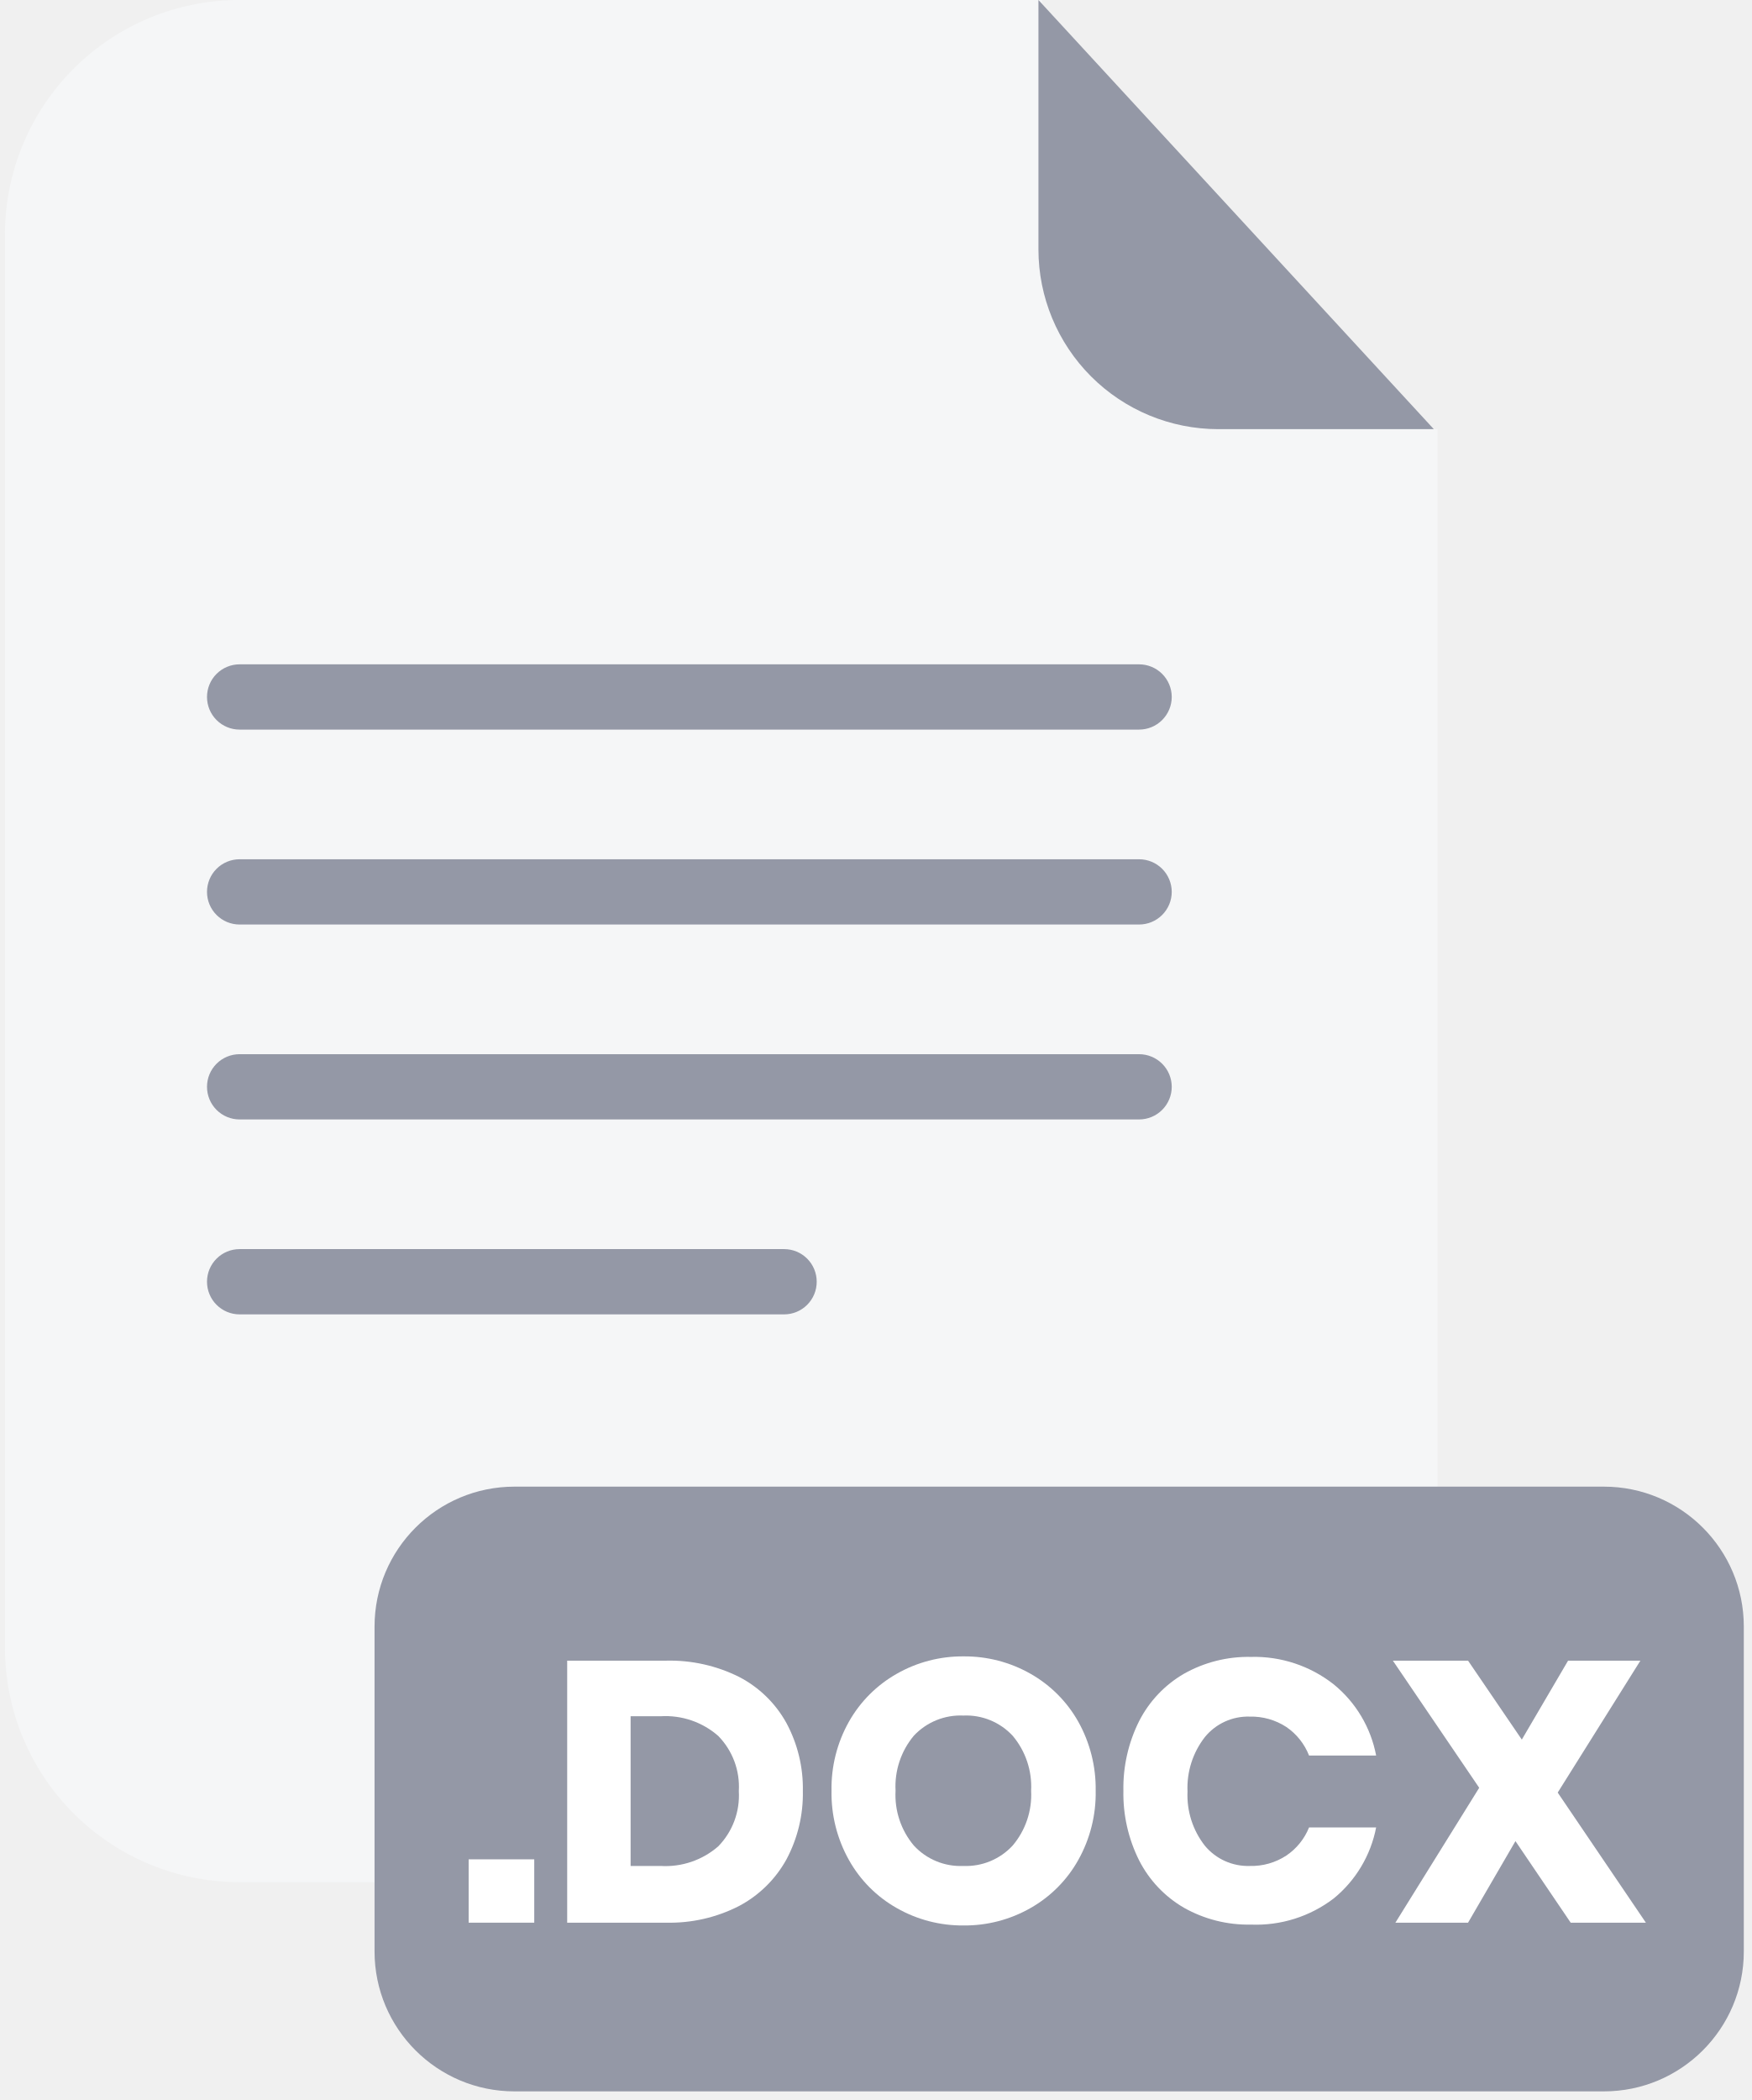
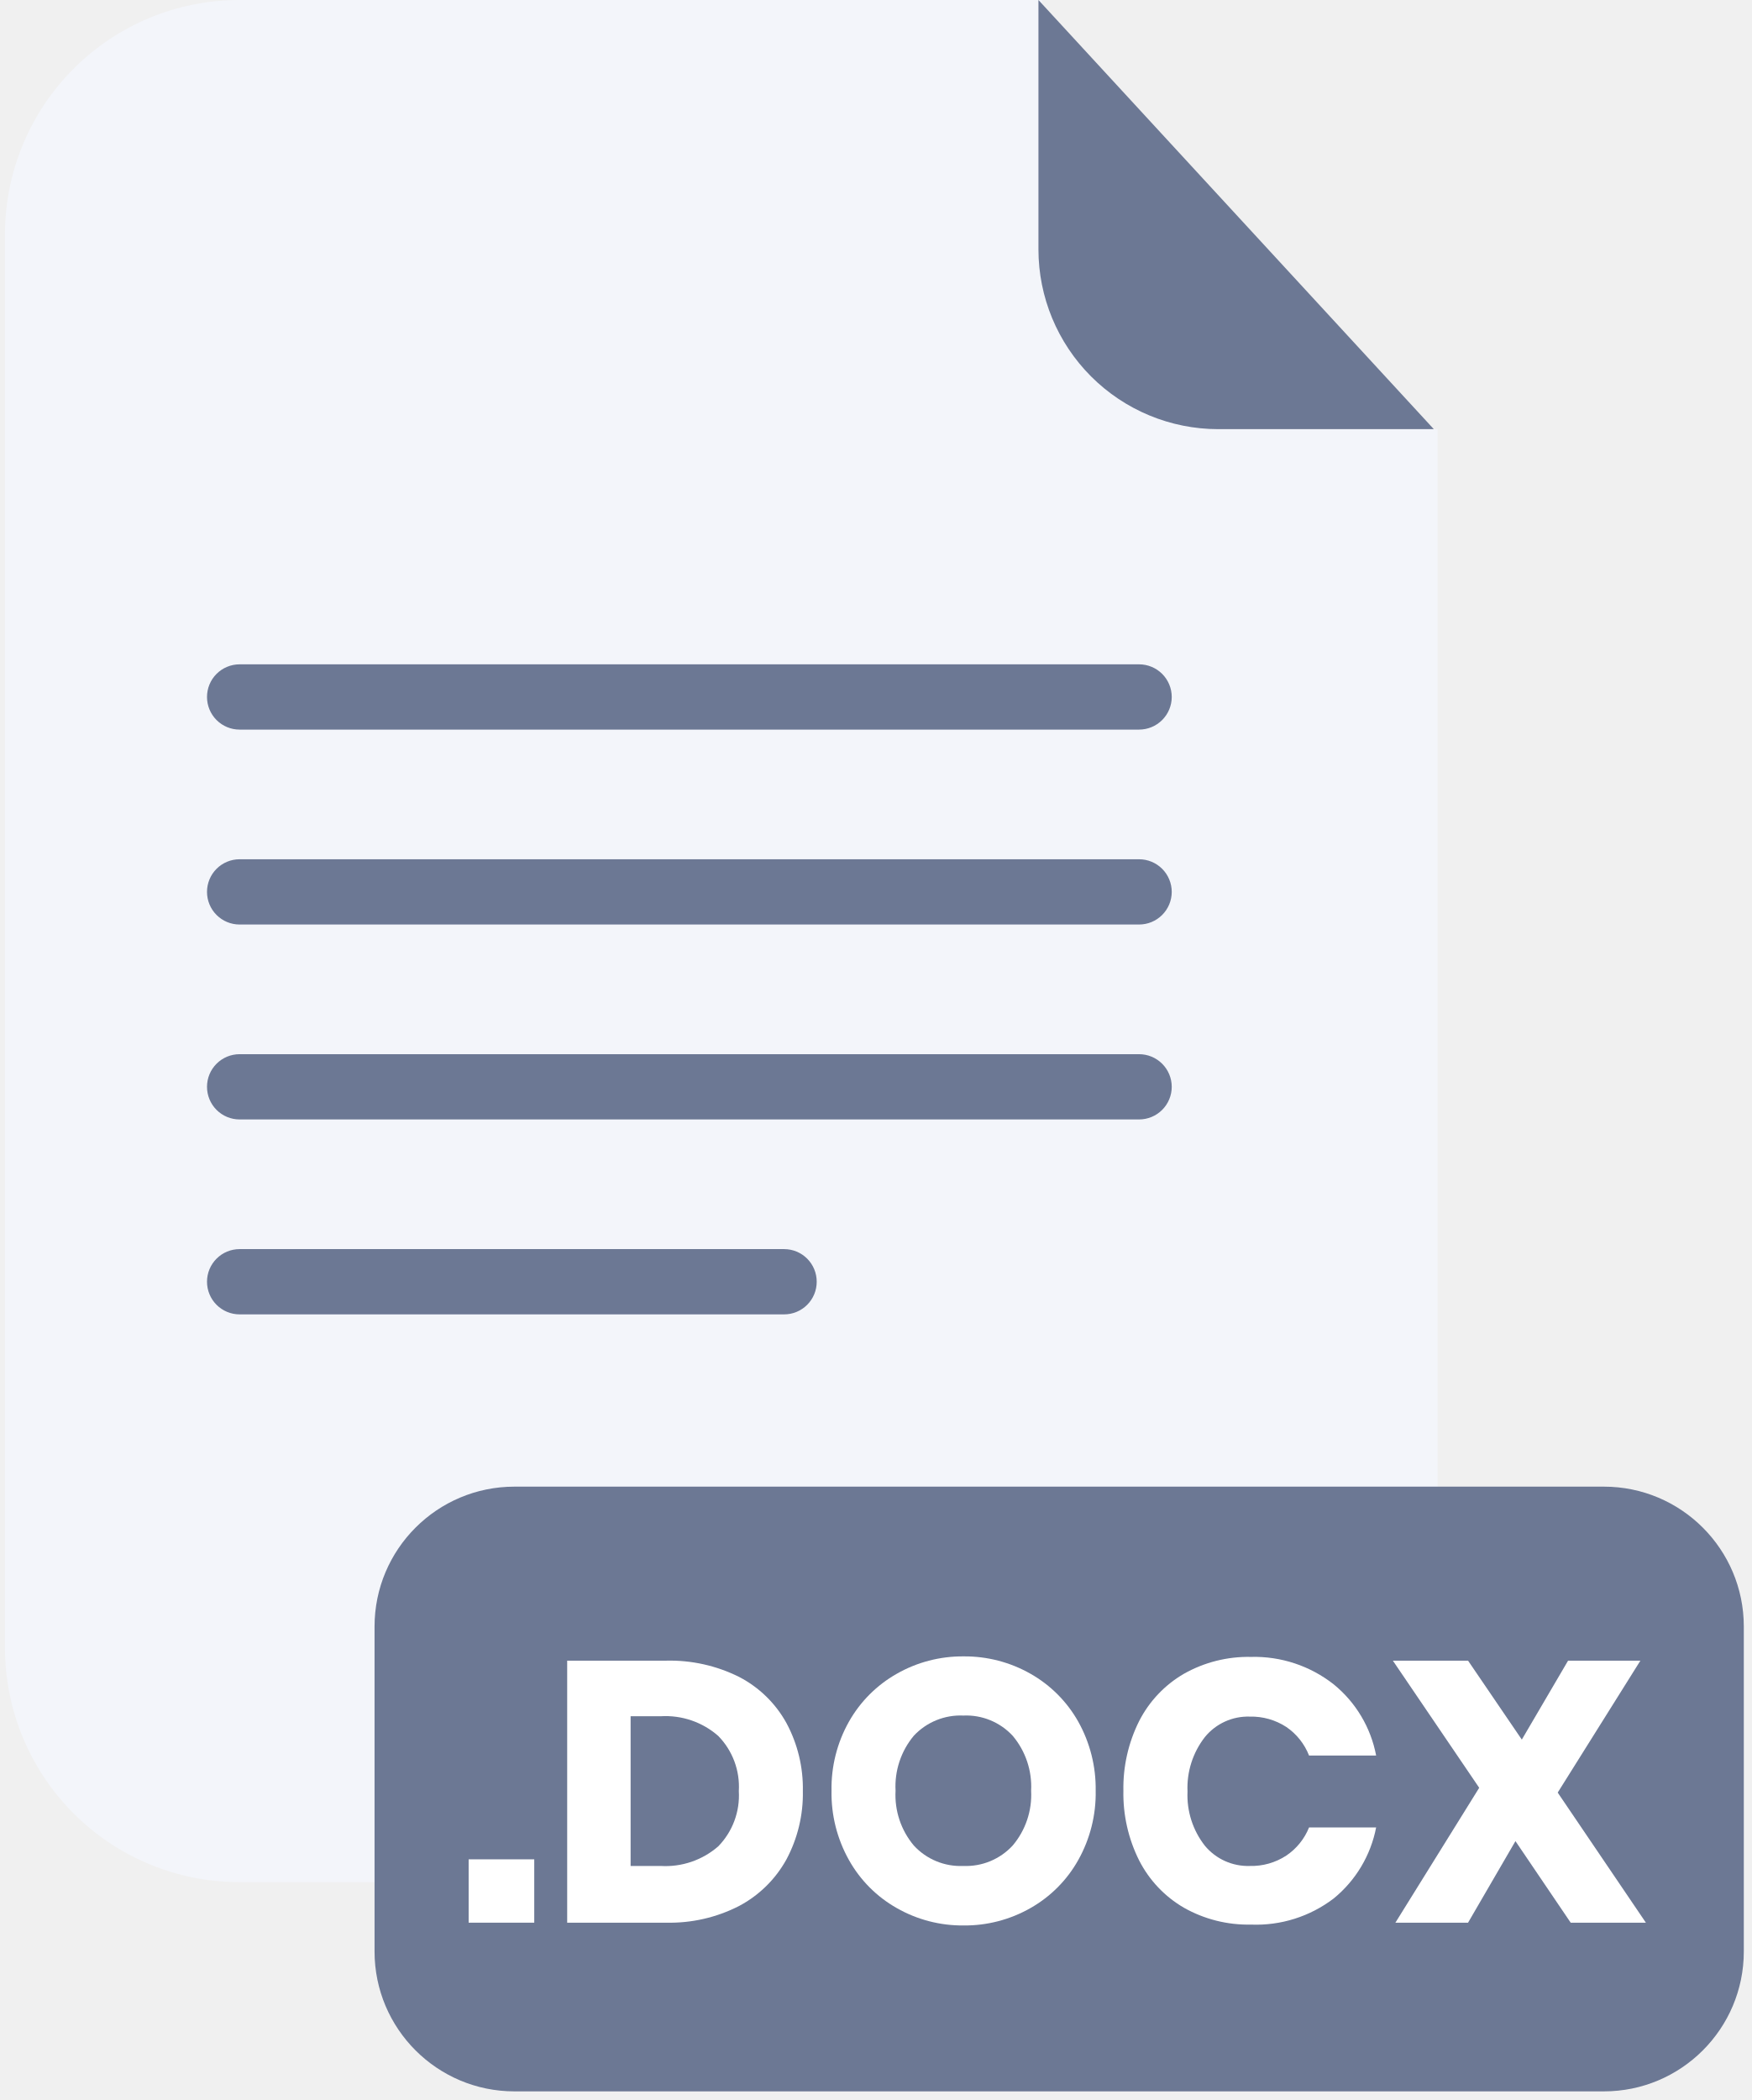
<svg xmlns="http://www.w3.org/2000/svg" width="201" height="241" viewBox="0 0 201 241" fill="none">
-   <path d="M140.24 49.24C134.773 49.235 129.531 47.061 125.665 43.195C121.799 39.329 119.625 34.087 119.62 28.62V0H27.48C20.343 0 13.498 2.835 8.452 7.882C3.405 12.928 0.57 19.773 0.57 26.91V189.13C0.58 196.26 3.42 203.094 8.466 208.132C13.511 213.17 20.35 216 27.48 216H138.09C145.222 216 152.062 213.169 157.107 208.129C162.153 203.089 164.992 196.252 165 189.12V49.24H140.24Z" fill="#f5f6f7" />
-   <path d="M164.57 49.25H139.81C134.343 49.245 129.101 47.07 125.235 43.205C121.37 39.339 119.195 34.097 119.19 28.63V0L164.57 49.25Z" fill="#9498A6" />
-   <path d="M130.74 83.73H27.5C26.508 83.73 25.557 83.336 24.856 82.635C24.154 81.933 23.76 80.982 23.76 79.99C23.759 79.498 23.855 79.011 24.042 78.556C24.229 78.101 24.505 77.687 24.852 77.339C25.2 76.99 25.612 76.714 26.067 76.526C26.521 76.337 27.008 76.24 27.5 76.24H130.74C131.735 76.24 132.688 76.635 133.392 77.338C134.095 78.042 134.49 78.995 134.49 79.99C134.487 80.983 134.091 81.934 133.388 82.635C132.685 83.336 131.733 83.73 130.74 83.73V83.73Z" fill="#9498A6" />
-   <path d="M130.74 106.1H27.5C26.508 106.1 25.557 105.706 24.856 105.005C24.154 104.303 23.76 103.352 23.76 102.36C23.759 101.868 23.855 101.381 24.042 100.926C24.229 100.471 24.505 100.057 24.852 99.709C25.2 99.361 25.612 99.084 26.067 98.896C26.521 98.707 27.008 98.61 27.5 98.61H130.74C131.735 98.61 132.688 99.005 133.392 99.708C134.095 100.412 134.49 101.366 134.49 102.36C134.487 103.353 134.091 104.304 133.388 105.005C132.685 105.706 131.733 106.1 130.74 106.1V106.1Z" fill="#9498A6" />
-   <path d="M130.74 128.47H27.5C27.008 128.47 26.521 128.373 26.067 128.184C25.612 127.996 25.2 127.719 24.852 127.371C24.505 127.023 24.229 126.609 24.042 126.154C23.855 125.699 23.759 125.212 23.76 124.72C23.76 123.728 24.154 122.777 24.856 122.075C25.557 121.374 26.508 120.98 27.5 120.98H130.74C131.733 120.98 132.685 121.374 133.388 122.075C134.091 122.776 134.487 123.727 134.49 124.72C134.49 125.715 134.095 126.668 133.392 127.372C132.688 128.075 131.735 128.47 130.74 128.47Z" fill="#9498A6" />
-   <path d="M90 150.84H27.5C27.008 150.84 26.521 150.743 26.067 150.554C25.612 150.366 25.2 150.089 24.852 149.741C24.505 149.393 24.229 148.979 24.042 148.524C23.855 148.07 23.759 147.582 23.76 147.09C23.76 146.098 24.154 145.147 24.856 144.445C25.557 143.744 26.508 143.35 27.5 143.35H90C90.992 143.35 91.943 143.744 92.645 144.445C93.346 145.147 93.74 146.098 93.74 147.09C93.741 147.582 93.646 148.07 93.458 148.524C93.271 148.979 92.996 149.393 92.648 149.741C92.301 150.089 91.888 150.366 91.434 150.554C90.979 150.743 90.492 150.84 90 150.84Z" fill="#9498A6" />
-   <path d="M184.09 170.61H59.05C50.18 170.61 42.99 177.8 42.99 186.67V223.95C42.99 232.82 50.18 240.01 59.05 240.01H184.09C192.96 240.01 200.15 232.82 200.15 223.95V186.67C200.15 177.8 192.96 170.61 184.09 170.61Z" fill="#9498A6" />
+   <path d="M140.24 49.24C134.773 49.235 129.531 47.061 125.665 43.195C121.799 39.329 119.625 34.087 119.62 28.62V0H27.48C20.343 0 13.498 2.835 8.452 7.882C3.405 12.928 0.57 19.773 0.57 26.91V189.13C0.58 196.26 3.42 203.094 8.466 208.132C13.511 213.17 20.35 216 27.48 216H138.09C145.222 216 152.062 213.169 157.107 208.129C162.153 203.089 164.992 196.252 165 189.12V49.24H140.24Z" fill="#F3F5FA" />
+   <path d="M164.57 49.25H139.81C134.343 49.245 129.101 47.07 125.235 43.205C121.37 39.339 119.195 34.097 119.19 28.63V0L164.57 49.25Z" fill="#6C7894" />
+   <path d="M130.74 83.73H27.5C26.508 83.73 25.557 83.336 24.856 82.635C24.154 81.933 23.76 80.982 23.76 79.99C23.759 79.498 23.855 79.011 24.042 78.556C24.229 78.101 24.505 77.687 24.852 77.339C25.2 76.99 25.612 76.714 26.067 76.526C26.521 76.337 27.008 76.24 27.5 76.24H130.74C131.735 76.24 132.688 76.635 133.392 77.338C134.095 78.042 134.49 78.995 134.49 79.99C134.487 80.983 134.091 81.934 133.388 82.635C132.685 83.336 131.733 83.73 130.74 83.73V83.73Z" fill="#6C7894" />
+   <path d="M130.74 106.1H27.5C26.508 106.1 25.557 105.706 24.856 105.005C24.154 104.303 23.76 103.352 23.76 102.36C23.759 101.868 23.855 101.381 24.042 100.926C24.229 100.471 24.505 100.057 24.852 99.709C25.2 99.361 25.612 99.084 26.067 98.896C26.521 98.707 27.008 98.61 27.5 98.61H130.74C131.735 98.61 132.688 99.005 133.392 99.708C134.095 100.412 134.49 101.366 134.49 102.36C134.487 103.353 134.091 104.304 133.388 105.005C132.685 105.706 131.733 106.1 130.74 106.1V106.1Z" fill="#6C7894" />
+   <path d="M130.74 128.47H27.5C27.008 128.47 26.521 128.373 26.067 128.184C25.612 127.996 25.2 127.719 24.852 127.371C24.505 127.023 24.229 126.609 24.042 126.154C23.855 125.699 23.759 125.212 23.76 124.72C23.76 123.728 24.154 122.777 24.856 122.075C25.557 121.374 26.508 120.98 27.5 120.98H130.74C131.733 120.98 132.685 121.374 133.388 122.075C134.091 122.776 134.487 123.727 134.49 124.72C134.49 125.715 134.095 126.668 133.392 127.372C132.688 128.075 131.735 128.47 130.74 128.47Z" fill="#6C7894" />
+   <path d="M90 150.84H27.5C27.008 150.84 26.521 150.743 26.067 150.554C25.612 150.366 25.2 150.089 24.852 149.741C24.505 149.393 24.229 148.979 24.042 148.524C23.855 148.07 23.759 147.582 23.76 147.09C23.76 146.098 24.154 145.147 24.856 144.445C25.557 143.744 26.508 143.35 27.5 143.35H90C90.992 143.35 91.943 143.744 92.645 144.445C93.346 145.147 93.74 146.098 93.74 147.09C93.741 147.582 93.646 148.07 93.458 148.524C93.271 148.979 92.996 149.393 92.648 149.741C92.301 150.089 91.888 150.366 91.434 150.554C90.979 150.743 90.492 150.84 90 150.84Z" fill="#6C7894" />
+   <path d="M184.09 170.61H59.05C50.18 170.61 42.99 177.8 42.99 186.67V223.95C42.99 232.82 50.18 240.01 59.05 240.01H184.09C192.96 240.01 200.15 232.82 200.15 223.95V186.67C200.15 177.8 192.96 170.61 184.09 170.61Z" fill="#6C7894" />
  <path d="M61.32 213.38V220.65H53.79V213.38H61.32Z" fill="white" />
  <path d="M90.26 213.4C89.005 215.671 87.115 217.527 84.82 218.74C82.236 220.062 79.362 220.718 76.46 220.65H65.1V190.58H76.46C79.364 190.509 82.242 191.151 84.84 192.45C87.127 193.637 89.013 195.474 90.26 197.73C91.553 200.13 92.204 202.824 92.15 205.55C92.202 208.285 91.551 210.988 90.26 213.4ZM82.44 211.89C83.253 211.055 83.883 210.061 84.289 208.969C84.696 207.877 84.87 206.713 84.8 205.55C84.87 204.389 84.696 203.225 84.29 202.135C83.883 201.045 83.253 200.052 82.44 199.22C80.618 197.622 78.239 196.81 75.82 196.96H72.38V214.14H75.82C78.237 214.288 80.614 213.48 82.44 211.89Z" fill="white" />
  <path d="M118.29 192.09C120.578 193.389 122.469 195.287 123.76 197.58C125.113 200.001 125.803 202.737 125.76 205.51C125.811 208.29 125.12 211.034 123.76 213.46C122.472 215.763 120.576 217.669 118.28 218.97C115.942 220.305 113.292 220.995 110.6 220.97C107.908 220.995 105.258 220.305 102.92 218.97C100.624 217.669 98.728 215.763 97.44 213.46C96.08 211.034 95.389 208.29 95.44 205.51C95.388 202.736 96.079 199.998 97.44 197.58C98.735 195.287 100.629 193.389 102.92 192.09C105.258 190.755 107.908 190.065 110.6 190.09C113.295 190.066 115.948 190.756 118.29 192.09ZM104.89 199.19C103.415 200.955 102.664 203.213 102.79 205.51C102.664 207.797 103.415 210.047 104.89 211.8C105.609 212.581 106.49 213.195 107.471 213.599C108.452 214.004 109.51 214.188 110.57 214.14C111.627 214.184 112.681 213.997 113.658 213.593C114.635 213.189 115.513 212.577 116.23 211.8C117.712 210.05 118.471 207.8 118.35 205.51C118.47 203.223 117.72 200.976 116.25 199.22C115.532 198.438 114.651 197.824 113.67 197.42C112.688 197.015 111.63 196.831 110.57 196.88C109.513 196.831 108.457 197.013 107.477 197.412C106.496 197.81 105.614 198.417 104.89 199.19Z" fill="white" />
  <path d="M153.08 193.3C155.616 195.364 157.341 198.257 157.95 201.47H150.25C149.731 200.139 148.821 198.995 147.64 198.19C146.396 197.38 144.935 196.965 143.45 197C142.47 196.969 141.495 197.163 140.602 197.569C139.709 197.975 138.921 198.581 138.3 199.34C136.908 201.122 136.199 203.342 136.3 205.6C136.198 207.849 136.908 210.06 138.3 211.83C138.926 212.581 139.716 213.18 140.608 213.58C141.501 213.981 142.473 214.172 143.45 214.14C144.935 214.18 146.397 213.764 147.64 212.95C148.814 212.159 149.724 211.034 150.25 209.72H157.95C157.331 212.923 155.608 215.808 153.08 217.87C150.36 219.947 147 221.008 143.58 220.87C140.886 220.927 138.226 220.257 135.88 218.93C133.685 217.654 131.904 215.772 130.75 213.51C129.508 211.029 128.886 208.284 128.94 205.51C128.887 202.736 129.508 199.991 130.75 197.51C131.904 195.248 133.685 193.366 135.88 192.09C138.226 190.763 140.886 190.093 143.58 190.15C147.017 190.059 150.378 191.173 153.08 193.3Z" fill="white" />
  <path d="M180.28 220.65L173.94 211.29L168.5 220.65H160.16L169.78 205.17L159.87 190.58H168.5L174.67 199.64L179.98 190.58H188.28L178.79 205.72L188.91 220.65H180.28Z" fill="white" />
</svg>
